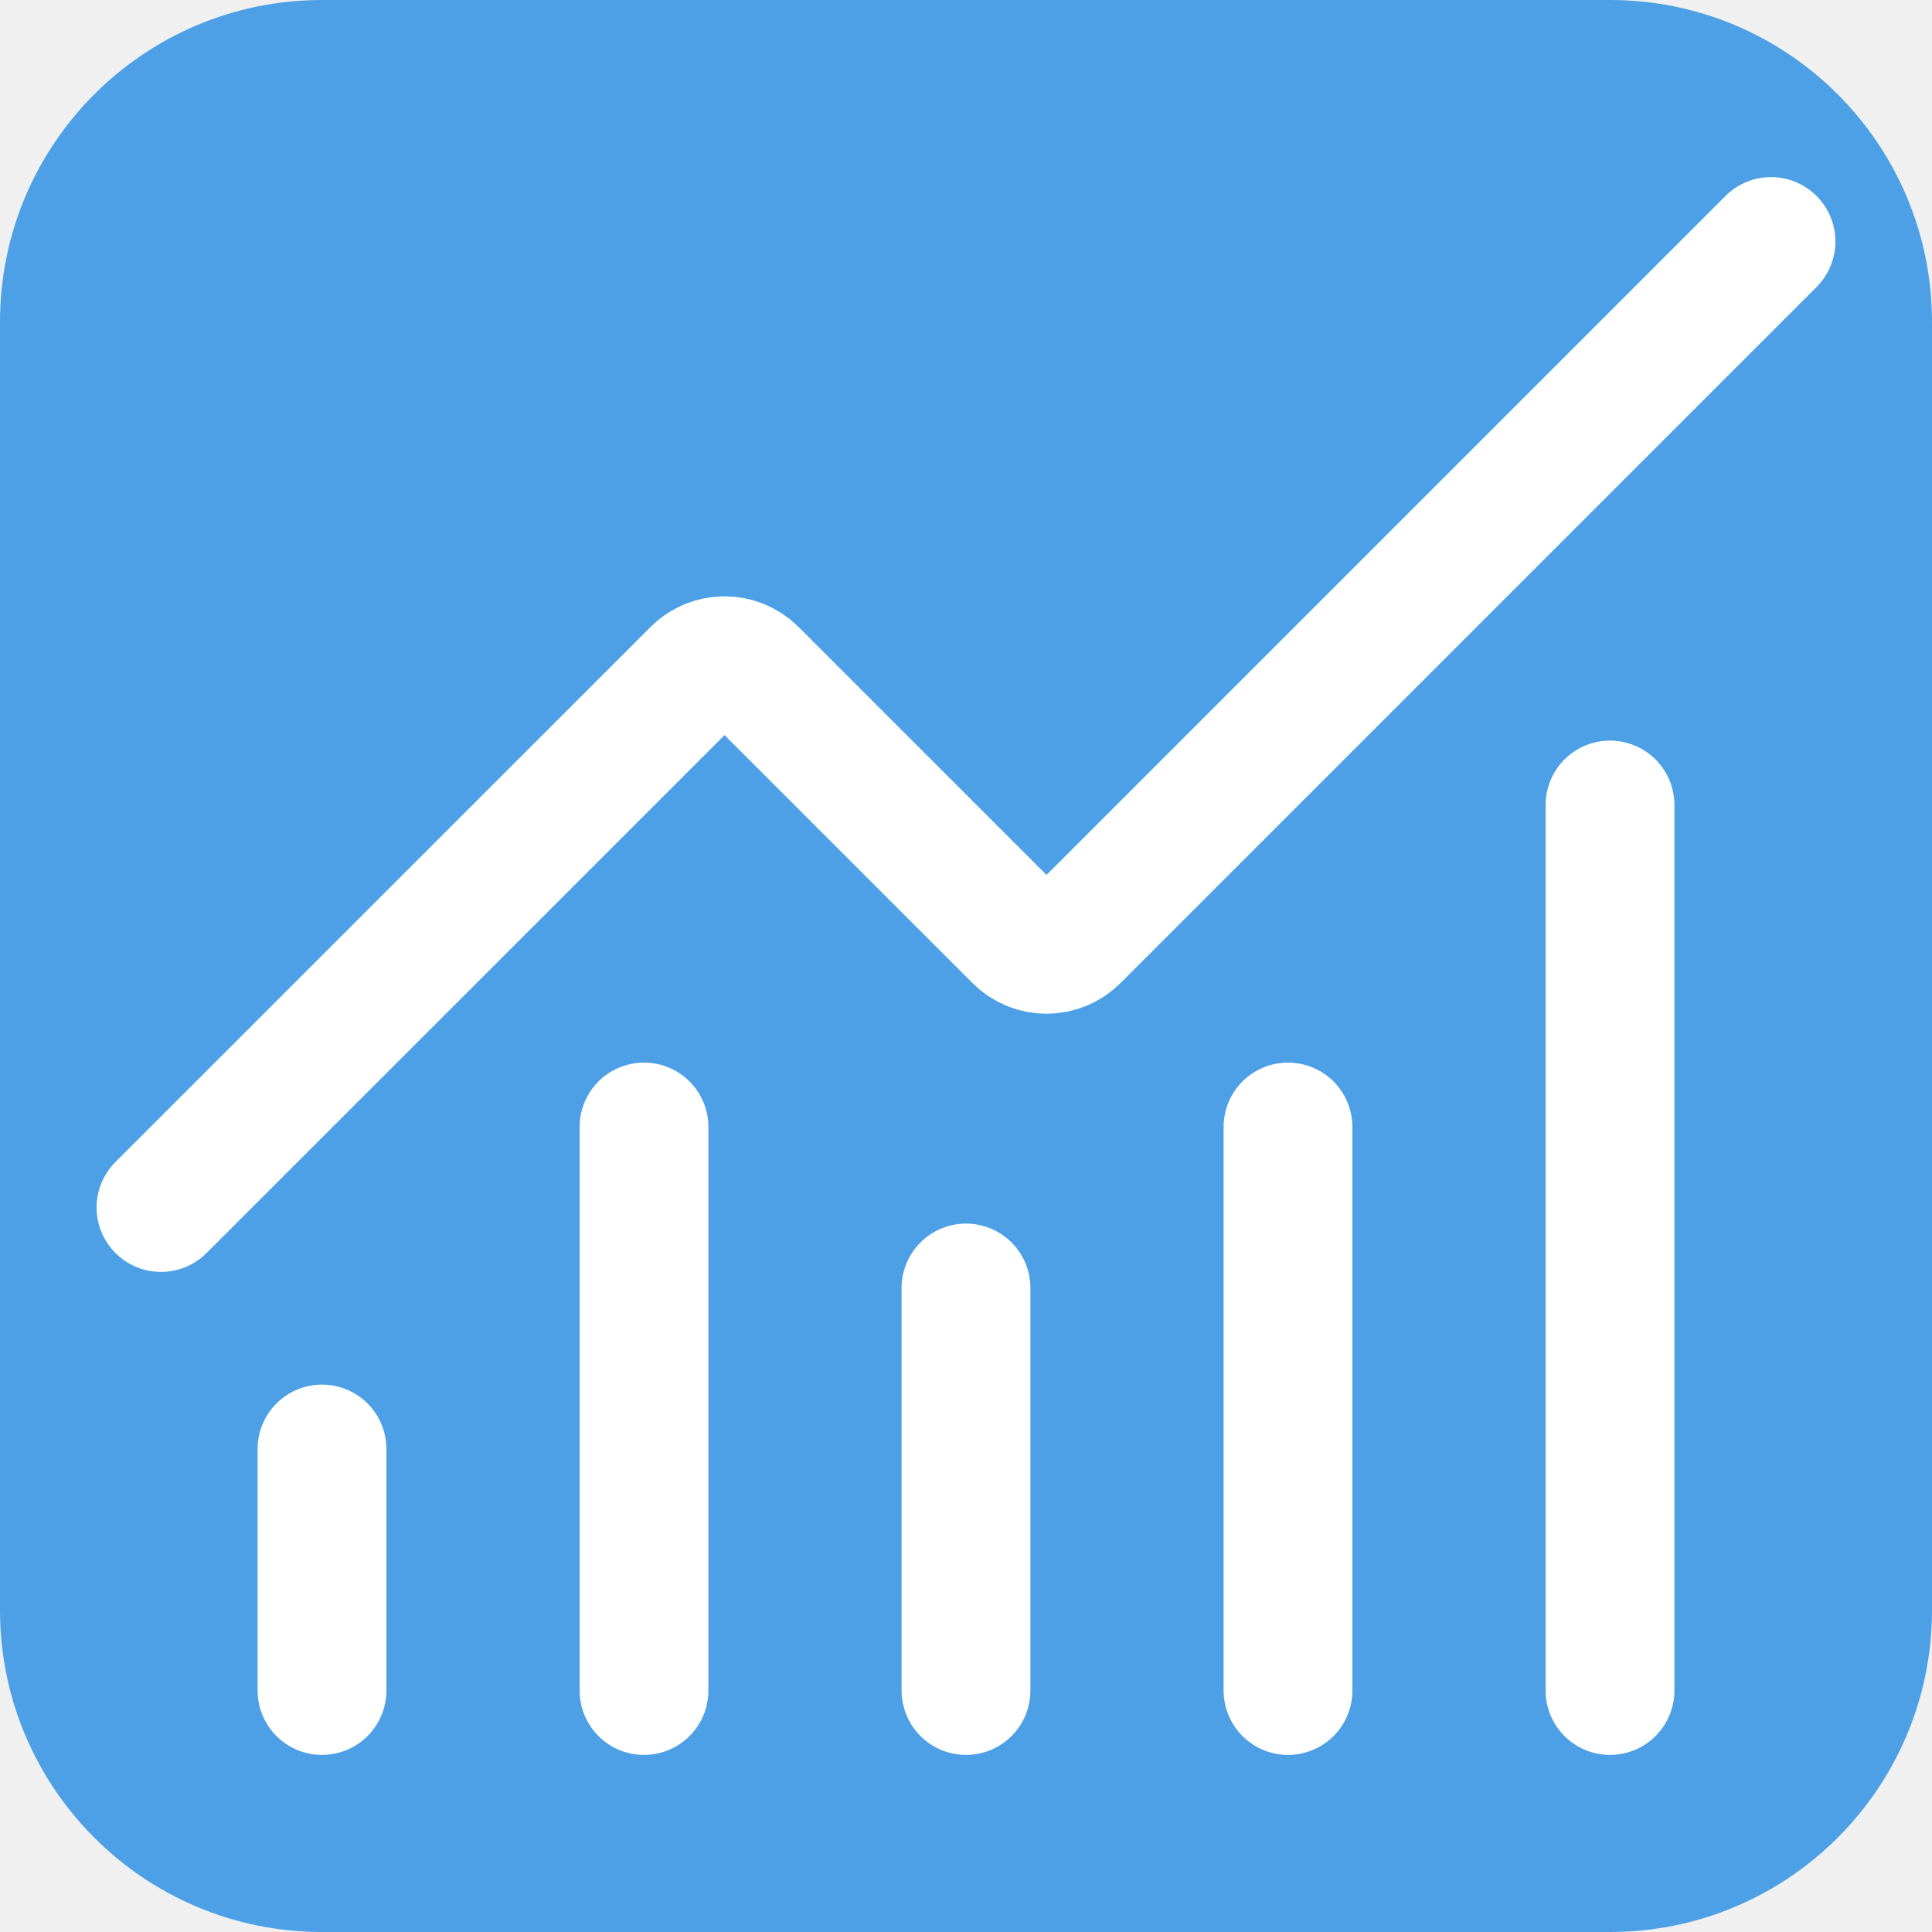
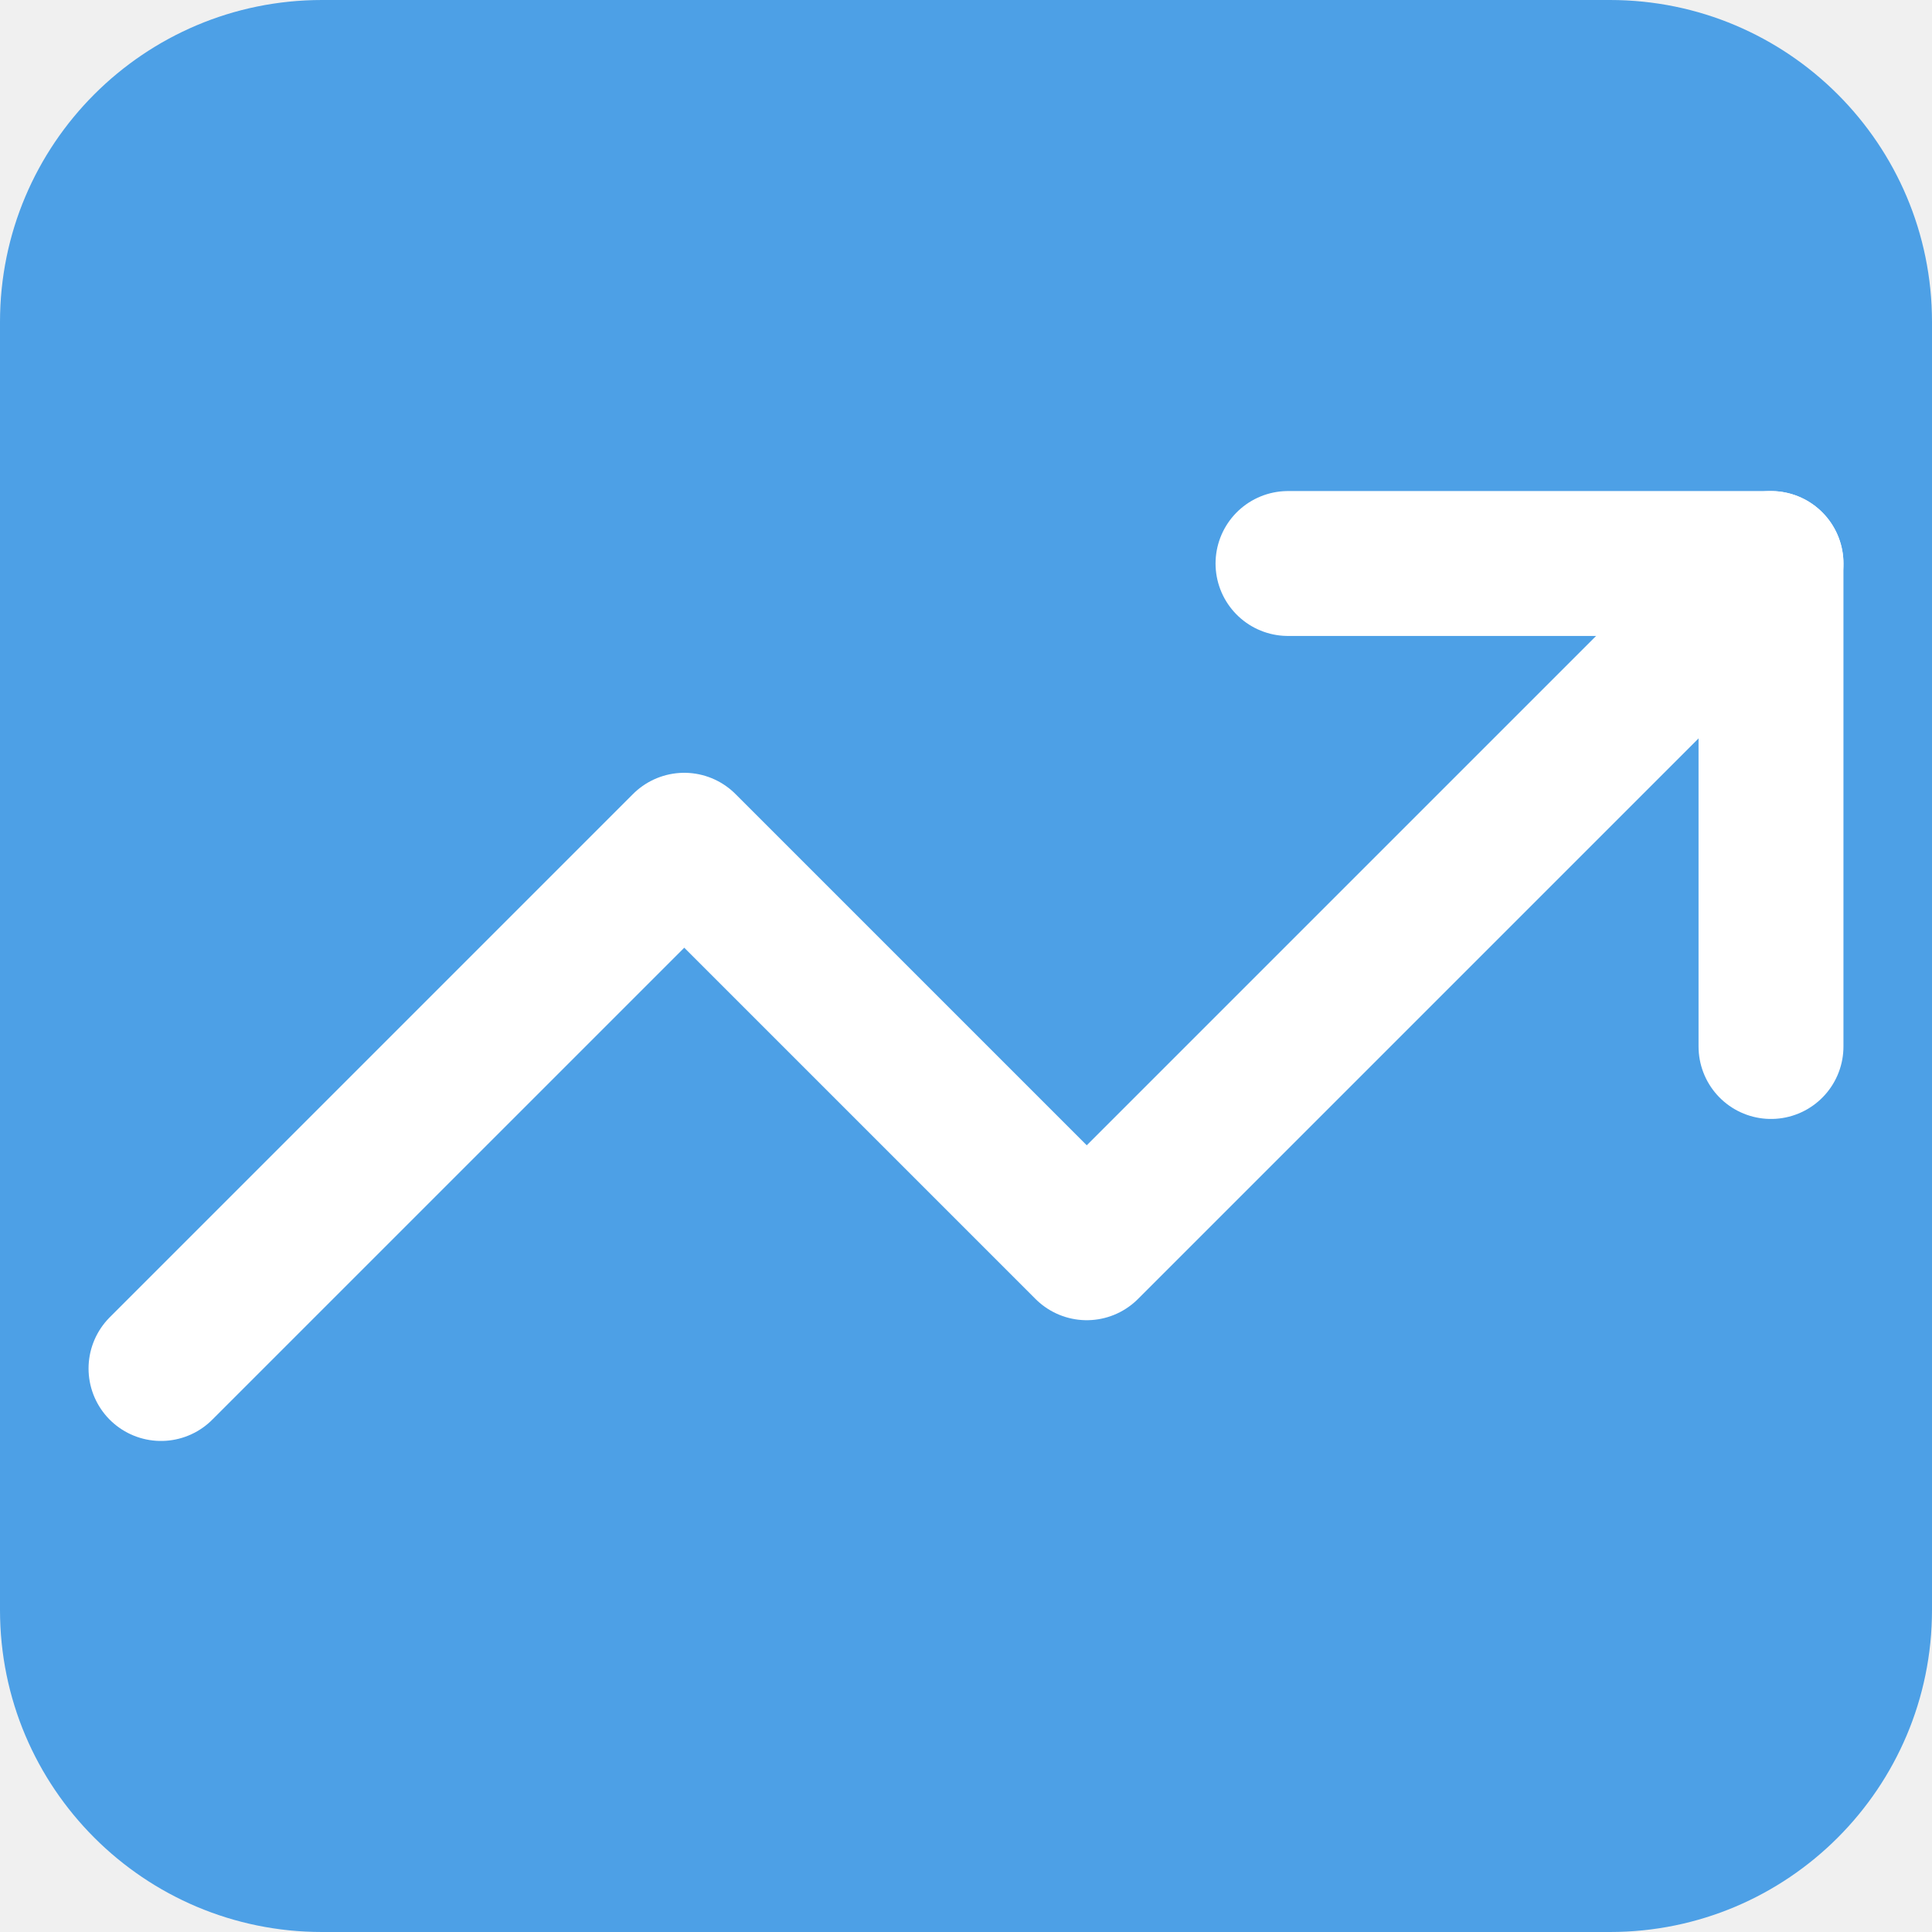
<svg xmlns="http://www.w3.org/2000/svg" width="48" height="48" viewBox="0 0 24 24" fill="none">
  <rect width="24" height="24" rx="4" fill="#4DA0E6" />
-   <g stroke="#fff" stroke-width="1.6" stroke-linecap="round" stroke-linejoin="round">
-     <path d="M12 16v5" />
-     <path d="M16 14v7" />
-     <path d="M20 10v11" />
-     <path d="m22 3-8.646 8.646a.5.5 0 0 1-.708 0L9.354 8.354a.5.5 0 0 0-.707 0L2 15" />
-     <path d="M4 18v3" />
-     <path d="M8 14v7" />
-   </g>
+   <path d="M16 7h6v6" stroke="#fff" stroke-width="1.8" stroke-linecap="round" stroke-linejoin="round" />
+   <path d="m22 7-8.5 8.5-5-5L2 17" stroke="#fff" stroke-width="1.8" stroke-linecap="round" stroke-linejoin="round" />
</svg>
